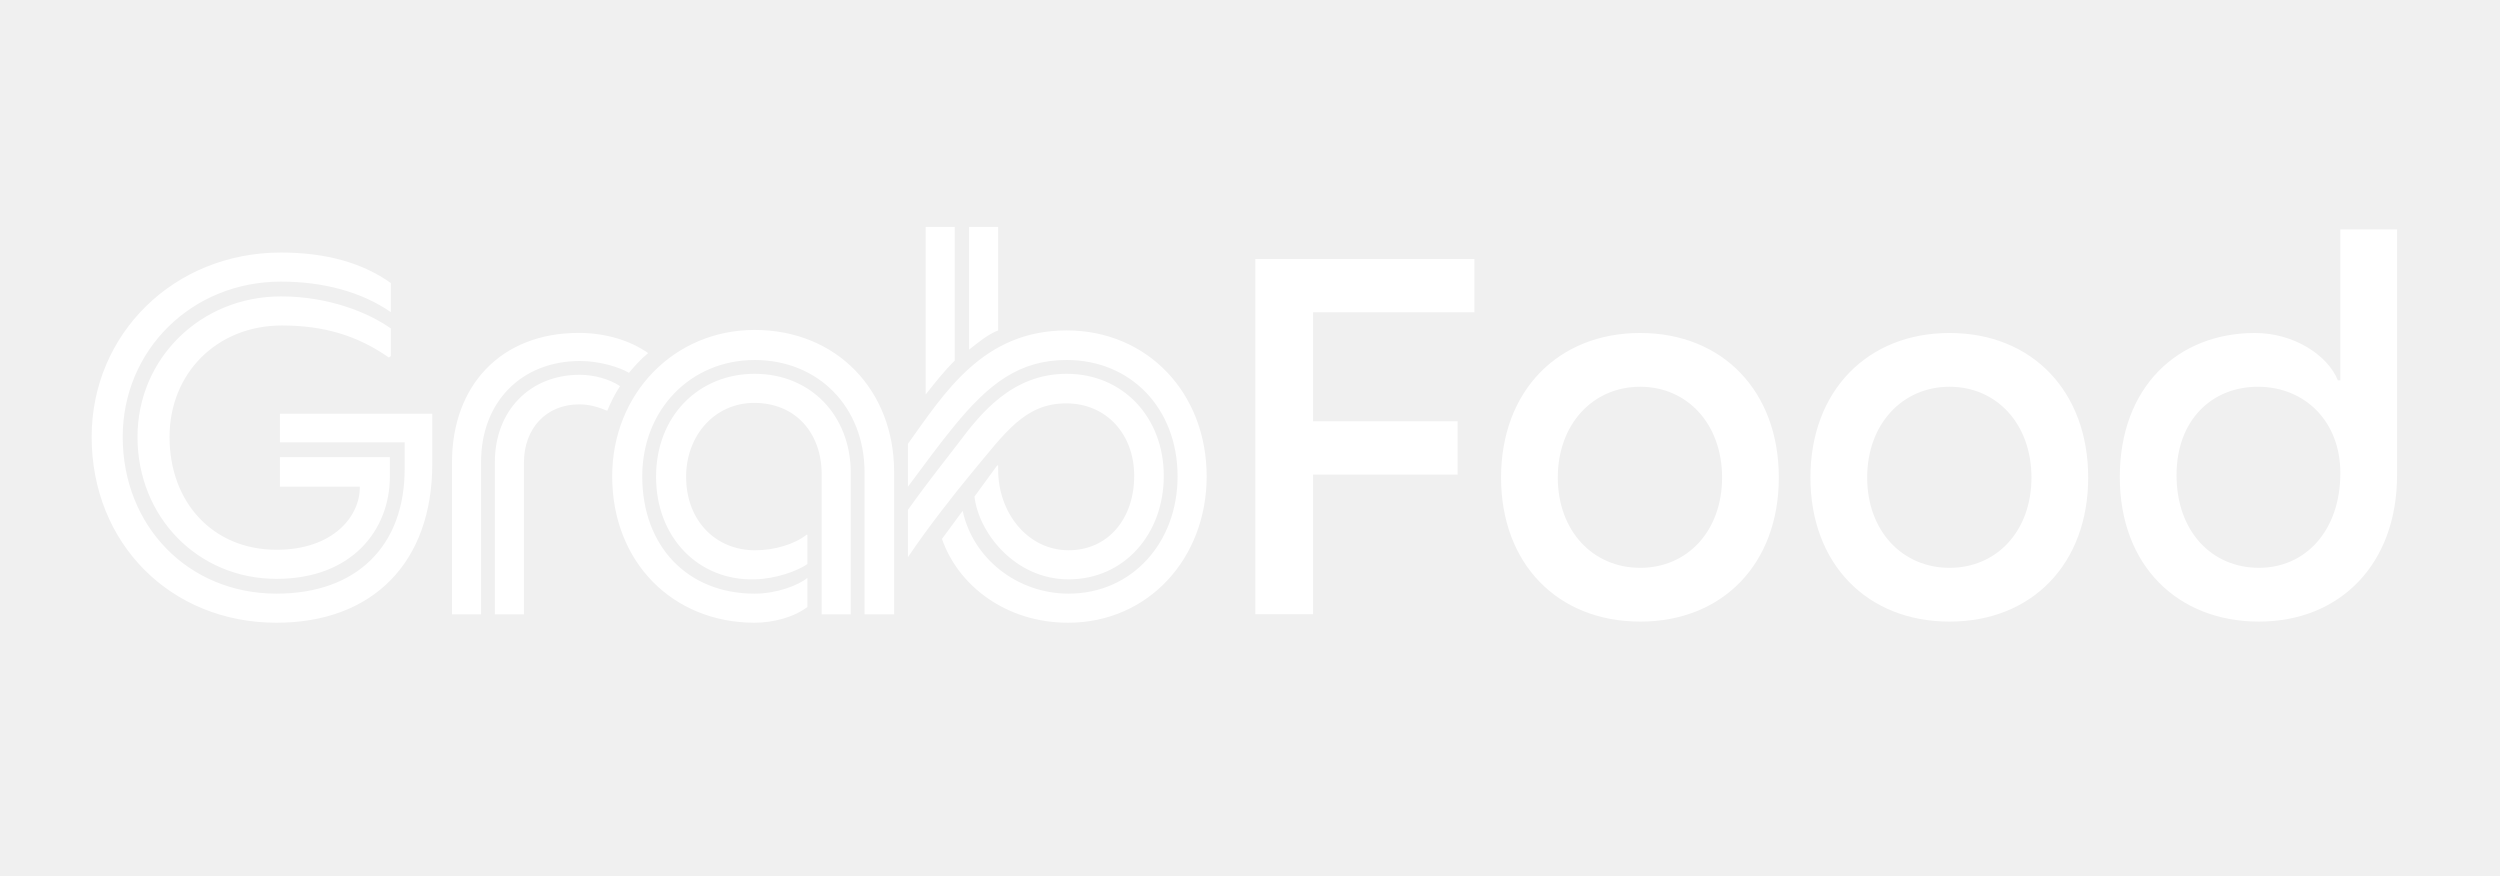
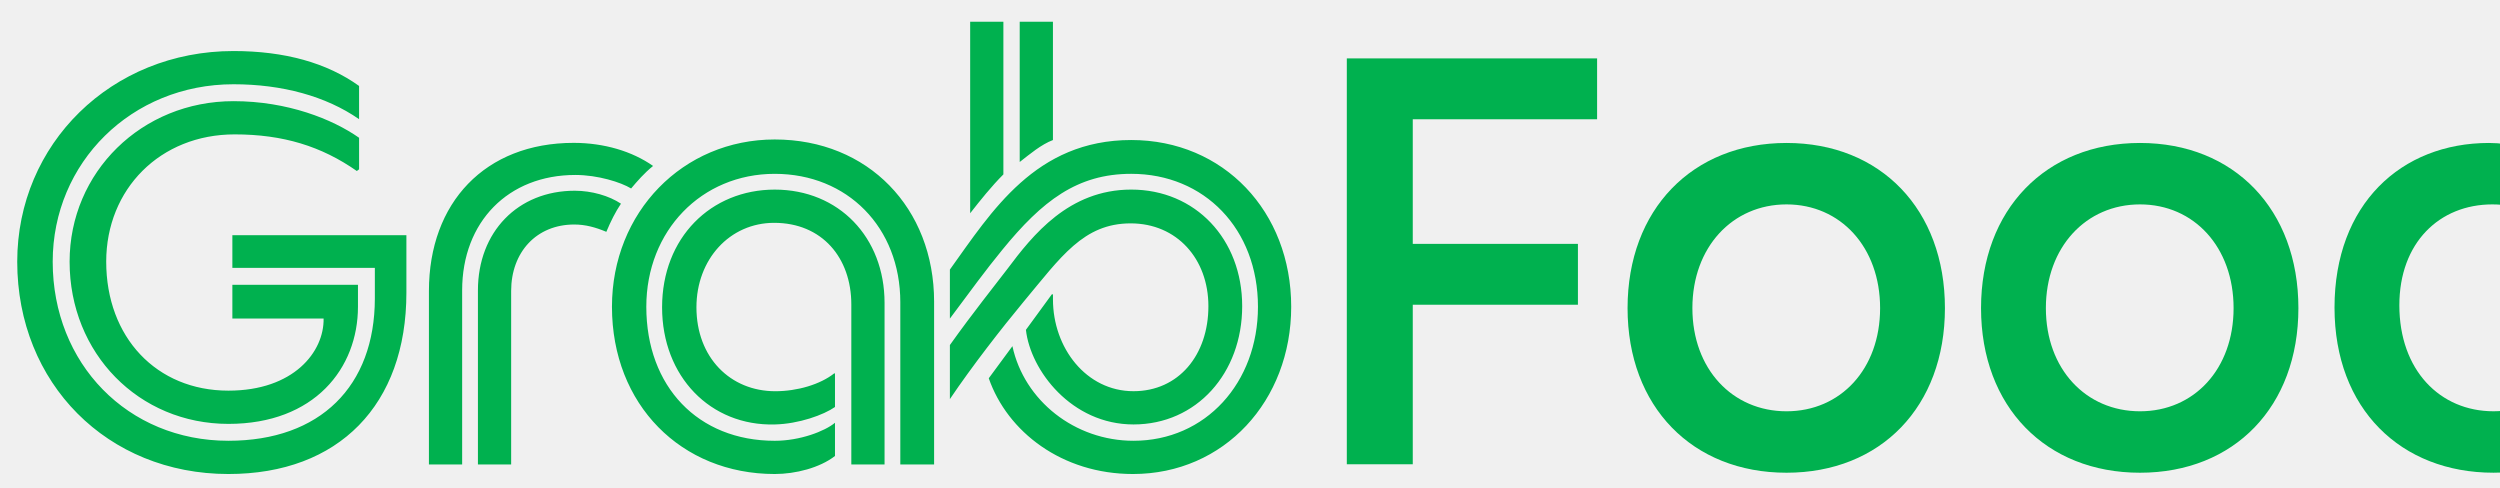
- <svg xmlns="http://www.w3.org/2000/svg" version="1.1" id="Layer_1" x="0px" y="0px" viewBox="0 0 2285.14 800" style="enable-background:new 0 0 2285.14 800;" xml:space="preserve">
+ <svg xmlns="http://www.w3.org/2000/svg" version="1.1" id="Layer_1" x="0px" y="0px" viewBox="70 190 2000 390" style="enable-background:new 0 0 2285.14 800;" xml:space="preserve">
  <style type="text/css">
- 	.st0{fill:#FFFFFF;}
+ 	.st0{fill:#00B14F;}
</style>
  <g>
    <path class="st0" d="M125.68,399.35c0,73.44,55.42,129.76,127.06,129.76c68.94,0,103.63-44.61,103.63-93.72v-17.57H255.89v27.03   h72.99c0.45,26.58-23.88,57.67-76.14,57.67c-57.67,0-97.77-42.8-97.77-103.18c0-58.12,43.25-101.83,102.73-101.83   c38.75,0,69.39,9.46,97.77,29.29l1.8-1.35v-25.23c-21.18-14.87-57.22-29.29-100.47-29.29   C183.35,270.94,125.68,327.71,125.68,399.35z M83.78,399.35c0,97.32,72.09,169.86,168.96,169.86   c88.31,0,142.38-55.42,142.38-145.08v-45.96H255.89v26.13h113.99v24.33c0,70.29-43.7,113.99-117.15,113.99   c-80.65,0-140.57-61.73-140.57-143.28c0-79.3,63.08-141.93,144.63-141.93c38.75,0,73.89,9.46,100.47,27.93v-26.58   c-25.68-18.47-59.47-27.93-100.47-27.93C159.02,230.84,83.78,305.18,83.78,399.35z M452.34,422.33v139.22h26.58V422.78   c0-31.09,20.28-53.17,50.46-53.17c9.01,0,17.12,2.25,25.68,5.86c3.6-8.56,7.21-15.77,11.71-22.53   c-9.46-6.31-23.43-10.36-36.95-10.36C484.33,342.58,452.34,375.47,452.34,422.33z M413.14,561.55h26.58V422.33   c0-54.97,36.95-92.36,90.56-92.36c18.02,0,36.5,5.86,44.61,10.81c4.96-5.86,10.36-12.17,17.57-18.02   c-16.67-11.71-39.2-18.47-63.53-18.47c-70.74,0-115.79,47.76-115.79,118.5V561.55z M829.91,405.66v39.2   c15.77-21.18,29.29-39.65,41.9-54.97c31.99-39.2,59.92-60.83,103.18-60.83c58.57,0,101.38,44.15,101.38,106.33   c0,60.83-41.9,107.23-99.57,107.23c-46.86,0-87.41-31.99-96.87-75.69l-18.92,25.68c14.87,42.8,58.57,76.6,115.34,76.6   c72.99,0,126.61-58.57,126.61-133.82c0-76.14-54.07-133.37-127.96-133.37C898.39,302.03,863.25,359.25,829.91,405.66z    M912.36,425.48h-0.9l-20.73,28.39c3.6,32.44,36.5,75.69,86.06,75.69c50.46,0,86.96-41,86.96-94.62s-37.4-93.27-88.76-93.27   c-50.01,0-78.85,36.5-99.12,63.53c-9.91,13.07-27.03,34.24-45.96,60.83v43.25c17.57-26.13,41.45-56.77,59.02-77.95   c29.74-35.59,47.76-62.63,85.61-62.63c36.95,0,62.18,28.39,62.18,66.23c0,39.2-23.88,68.03-59.92,68.03   c-37.85,0-64.43-34.69-64.43-73.44V425.48z M885.77,207.41V319.6c8.11-6.31,17.12-13.97,26.58-17.57v-94.62H885.77z M846.13,360.6   c8.11-10.36,17.12-21.63,26.58-31.09v-122.1h-26.58V360.6z M737.99,489.01l-0.45-0.45c-11.26,9.01-29.74,14.42-47.31,14.42   c-36.04,0-63.08-27.03-63.08-67.13c0-38.3,26.58-67.58,62.18-67.58c38.3,0,61.73,27.93,61.73,65.33v127.96h26.58V432.24   c0-52.26-36.5-90.56-87.86-90.56c-50.91,0-90.11,38.3-90.11,94.17c0,55.42,38.75,95.07,90.11,93.72   c19.37-0.45,39.2-7.66,48.21-13.97V489.01z M559.57,435.39c0,78.4,55.42,133.82,130.21,133.82c16.67,0,36.04-4.96,48.21-14.42   v-26.58c-8.11,6.76-27.93,14.42-48.21,14.42c-61.28,0-102.73-43.25-102.73-107.23c0-60.83,44.15-106.33,102.73-106.33   c58.12,0,100.47,42.8,100.47,102.73v129.76h27.03V431.34c0-74.79-52.72-129.76-127.51-129.76   C616.34,301.58,559.57,359.7,559.57,435.39z" />
    <path class="st0" d="M1200.21,285.43v99.66h132.13v48.7h-132.13v127.62h-52.76V236.72h200.23v48.7H1200.21z M1625.94,436.5   c0,78.92-51.41,131.68-126.72,131.68c-75.31,0-127.17-52.76-127.17-131.68c0-78.92,51.86-132.13,127.17-132.13   C1574.53,304.37,1625.94,357.58,1625.94,436.5z M1499.22,353.52c-43.29,0-75.31,34.27-75.31,82.98s32.02,82.53,75.31,82.53   c43.29,0,74.86-33.82,74.86-82.53S1542.51,353.52,1499.22,353.52z M1908.72,436.5c0,78.92-51.41,131.68-126.72,131.68   c-75.31,0-127.17-52.76-127.17-131.68c0-78.92,51.86-132.13,127.17-132.13C1857.32,304.37,1908.72,357.58,1908.72,436.5z    M1782.01,353.52c-43.29,0-75.31,34.27-75.31,82.98s32.02,82.53,75.31,82.53s74.86-33.82,74.86-82.53S1825.3,353.52,1782.01,353.52   z M2061.18,304.37c36.08,0,66.74,20.74,75.76,43.29h2.25V209.66h51.86v224.58c0,81.62-52.31,133.93-126.27,133.93   c-73.96,0-127.17-50.96-127.17-132.13C1937.62,353.52,1990.83,304.37,2061.18,304.37z M2064.79,519.02   c42.84,0,74.41-34.27,74.41-86.58c0-47.8-32.92-78.92-75.31-78.92c-42.39,0-74.41,30.67-74.41,80.72   C1989.48,486.1,2021.95,519.02,2064.79,519.02z" />
  </g>
</svg>
